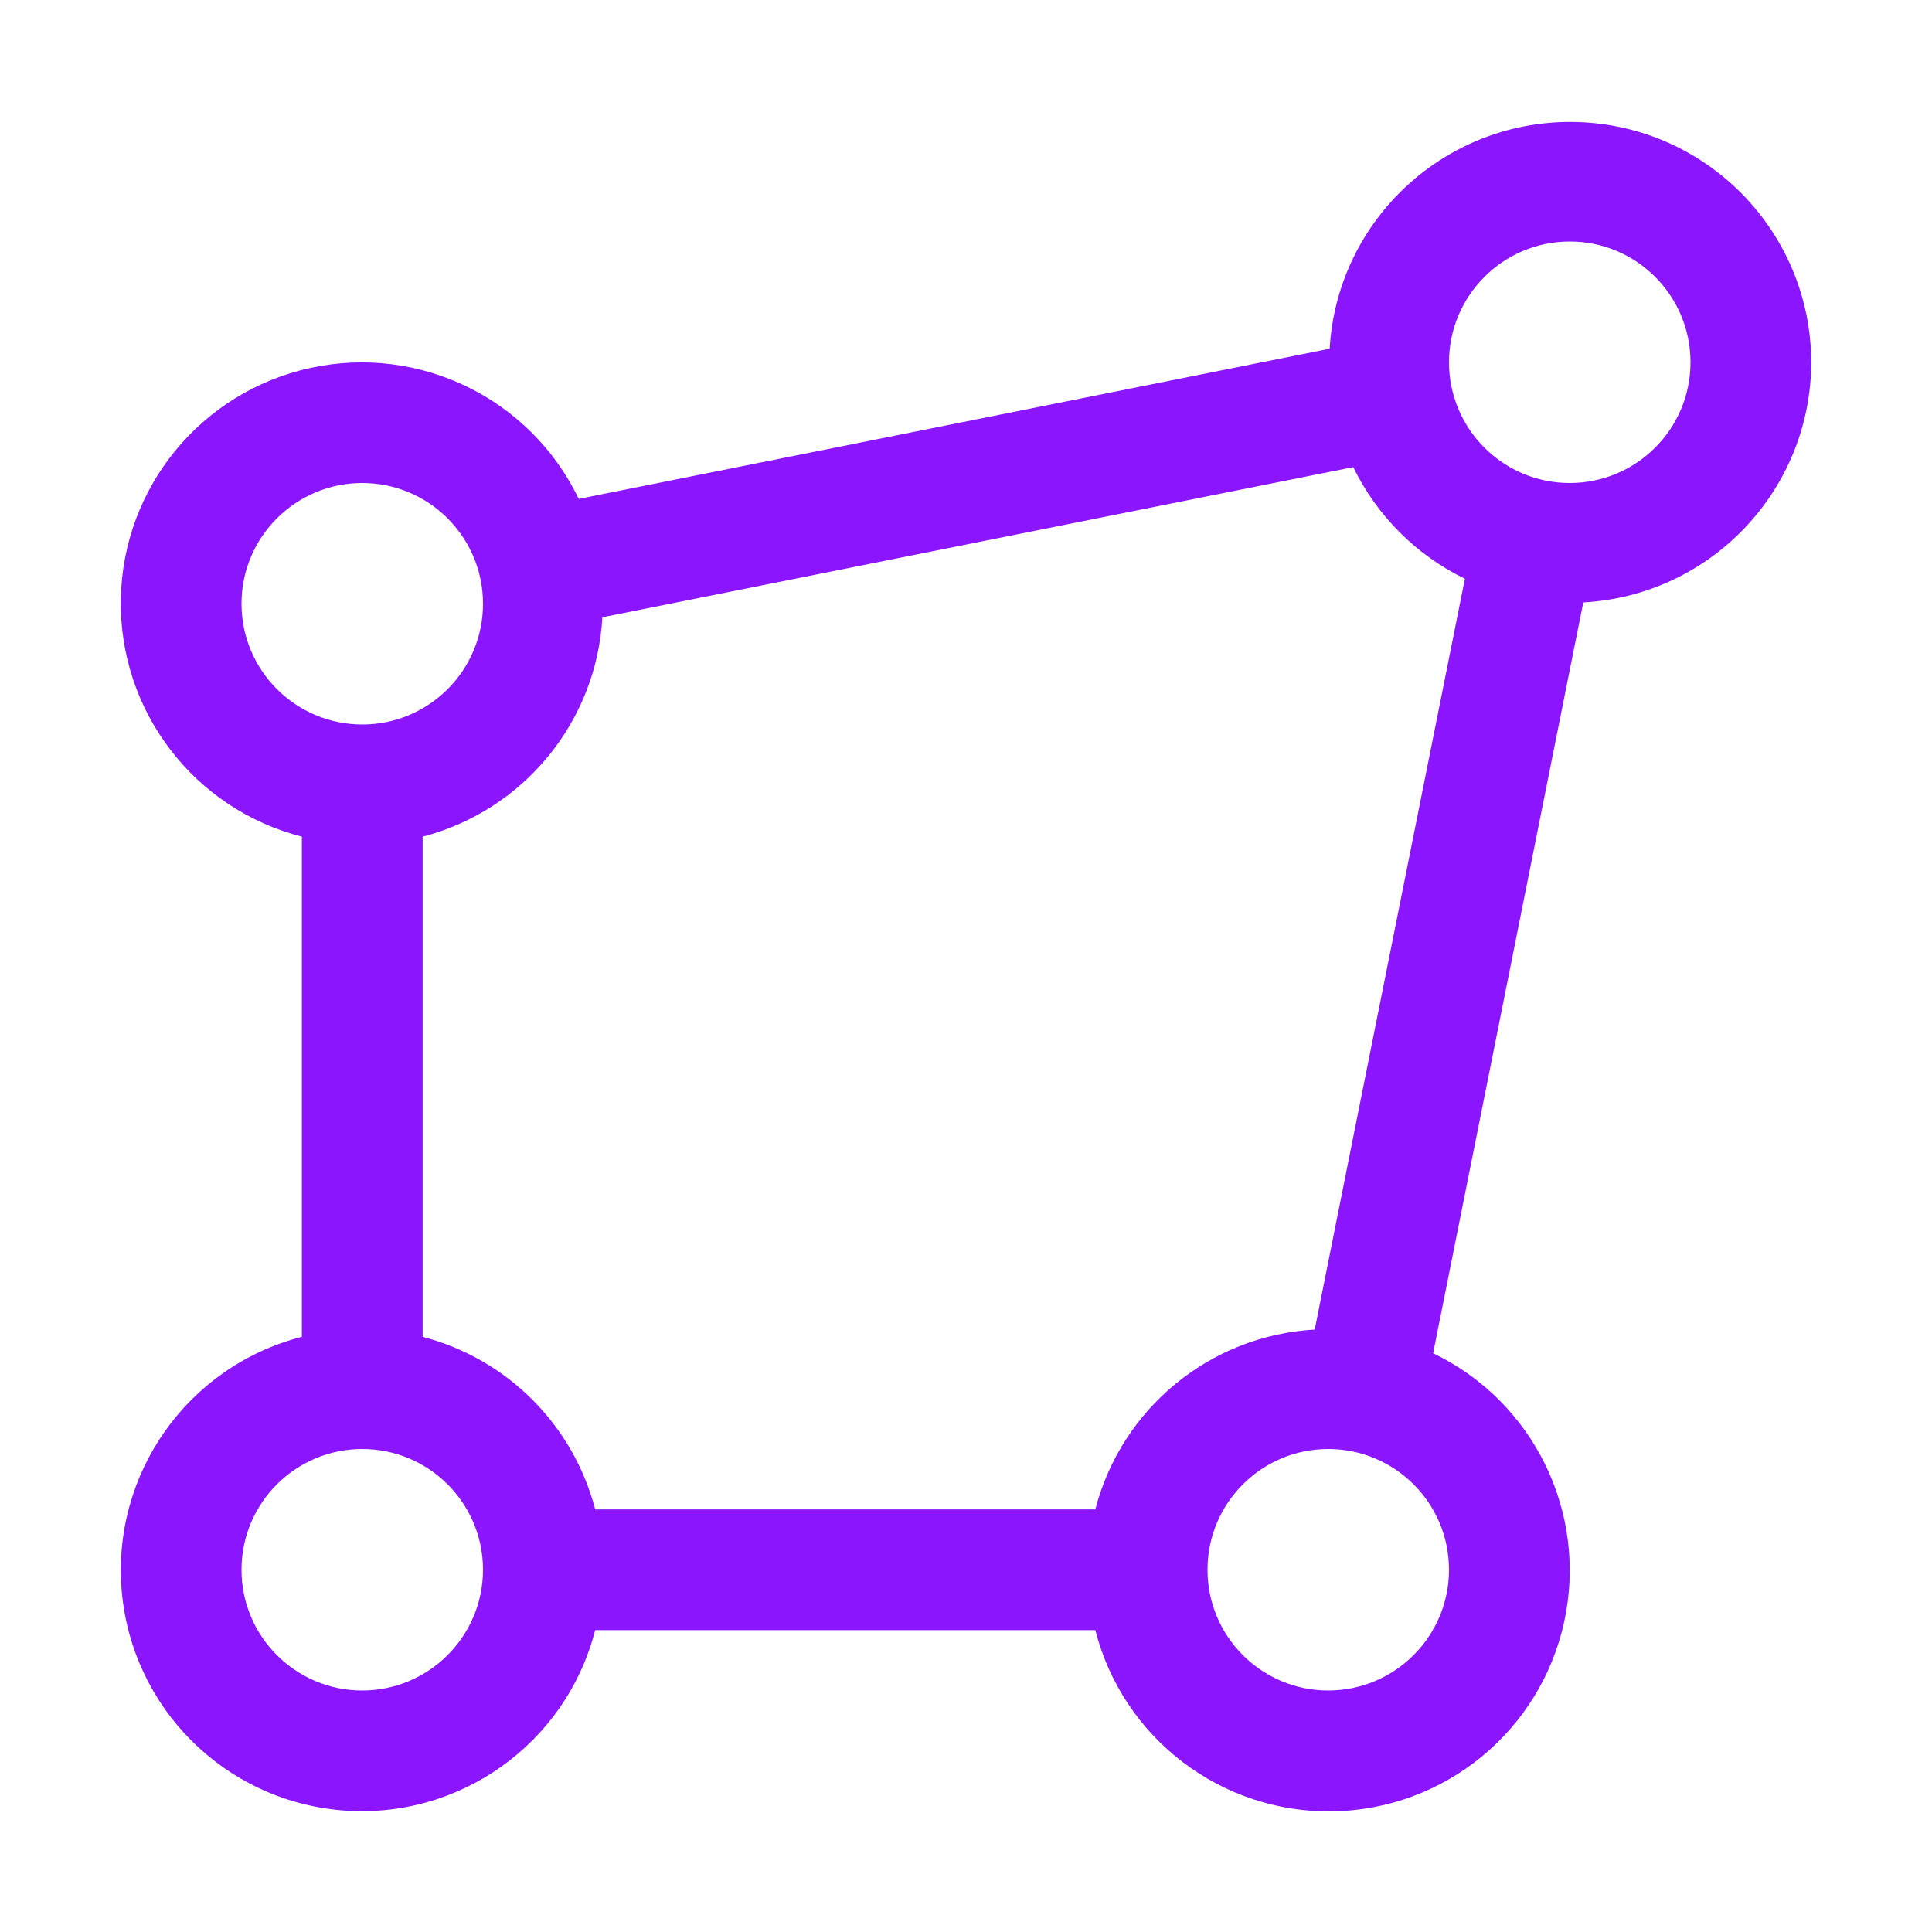
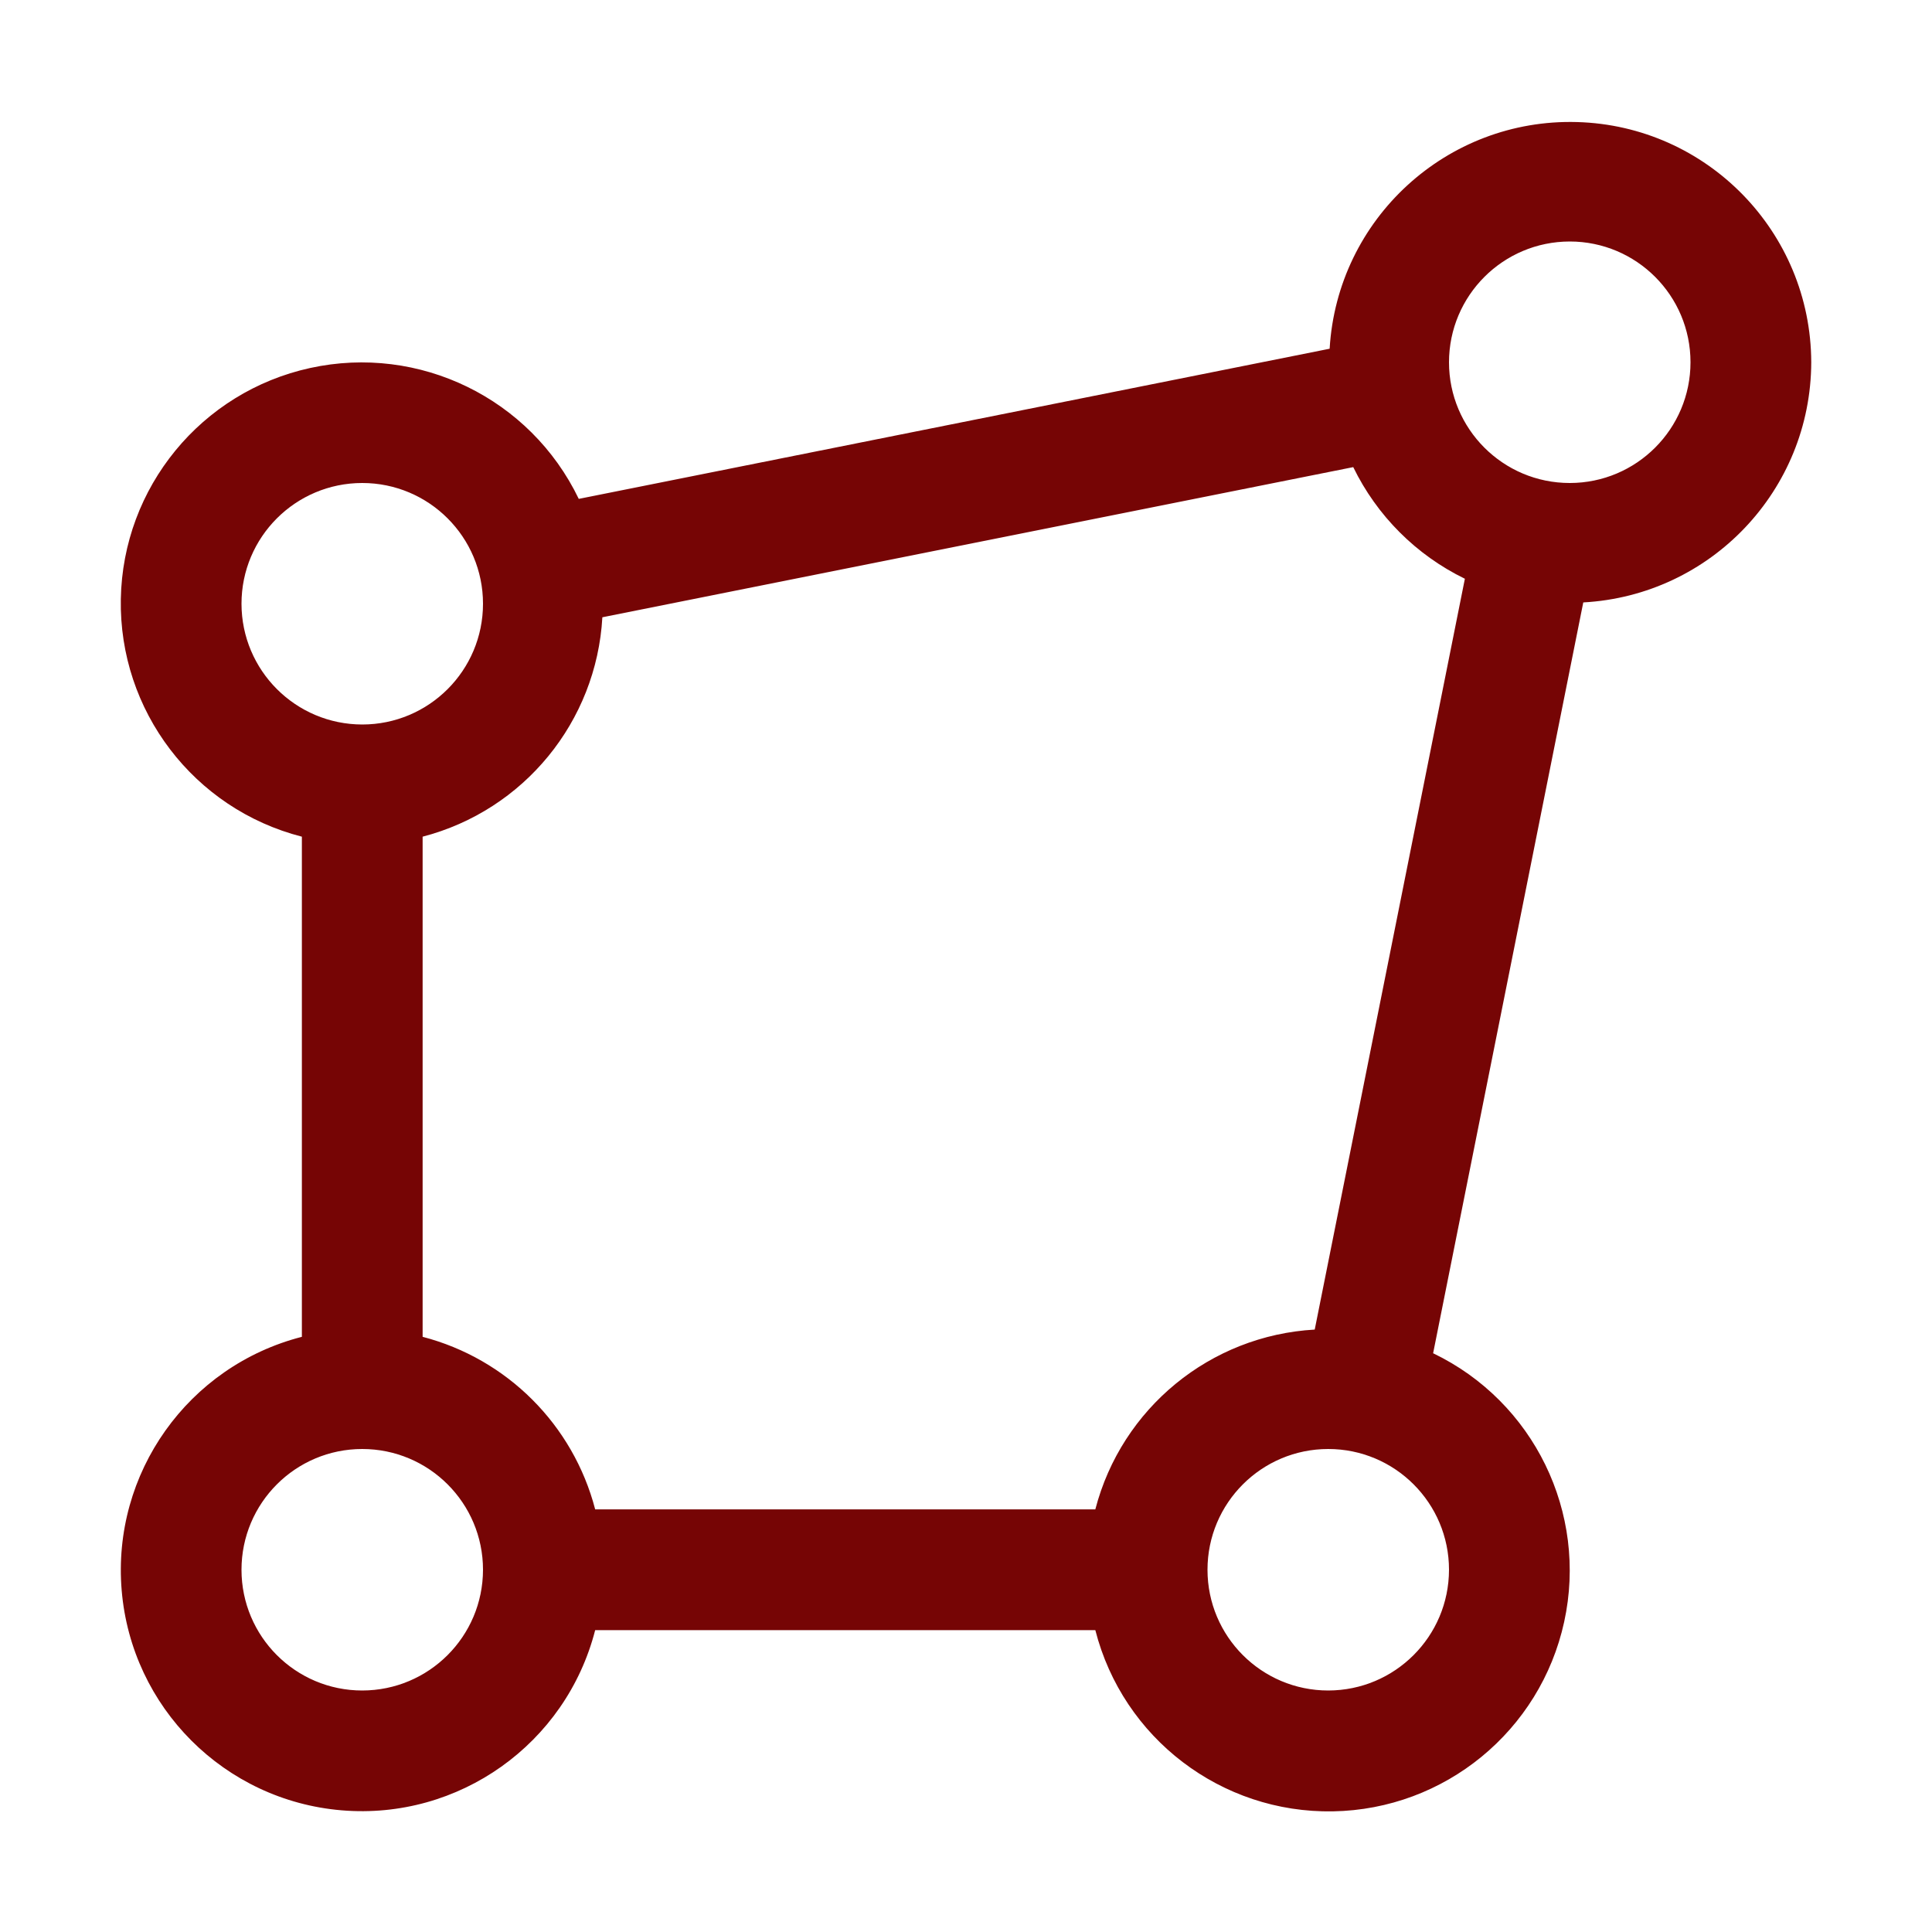
- <svg xmlns="http://www.w3.org/2000/svg" fill="#8c15ff" width="800px" height="800px" viewBox="0 0 32 32" id="Layer_1" data-name="Layer 1">
+ <svg xmlns="http://www.w3.org/2000/svg" fill="#760505" width="800px" height="800px" viewBox="0 0 32 32" id="Layer_1" data-name="Layer 1">
  <g id="SVGRepo_bgCarrier" stroke-width="0" />
  <g id="SVGRepo_tracerCarrier" stroke-linecap="round" stroke-linejoin="round" />
  <g id="SVGRepo_iconCarrier">
    <defs>
      <style> .cls-1 { fill: none; } </style>
    </defs>
    <path d="M30,6a3.992,3.992,0,0,0-7.977-.224L9.586,8.263A3.99,3.99,0,1,0,5,13.858v8.284A3.991,3.991,0,1,0,9.858,27h8.284a3.991,3.991,0,1,0,5.595-4.586l2.487-12.436A3.994,3.994,0,0,0,30,6ZM26,4a2,2,0,1,1-2,2A2.002,2.002,0,0,1,26,4ZM4,10a2,2,0,1,1,2,2A2.002,2.002,0,0,1,4,10ZM6,28a2,2,0,1,1,2-2A2.002,2.002,0,0,1,6,28Zm12.142-3H9.858A3.994,3.994,0,0,0,7,22.142V13.858a3.987,3.987,0,0,0,2.977-3.634L22.414,7.737a4.005,4.005,0,0,0,1.849,1.849l-2.487,12.436A3.987,3.987,0,0,0,18.142,25ZM22,28a2,2,0,1,1,2-2A2.002,2.002,0,0,1,22,28Z" transform="translate(0 0)" />
    <rect id="_Transparent_Rectangle_" data-name="&lt;Transparent Rectangle&gt;" class="cls-1" width="32" height="32" />
  </g>
</svg>
